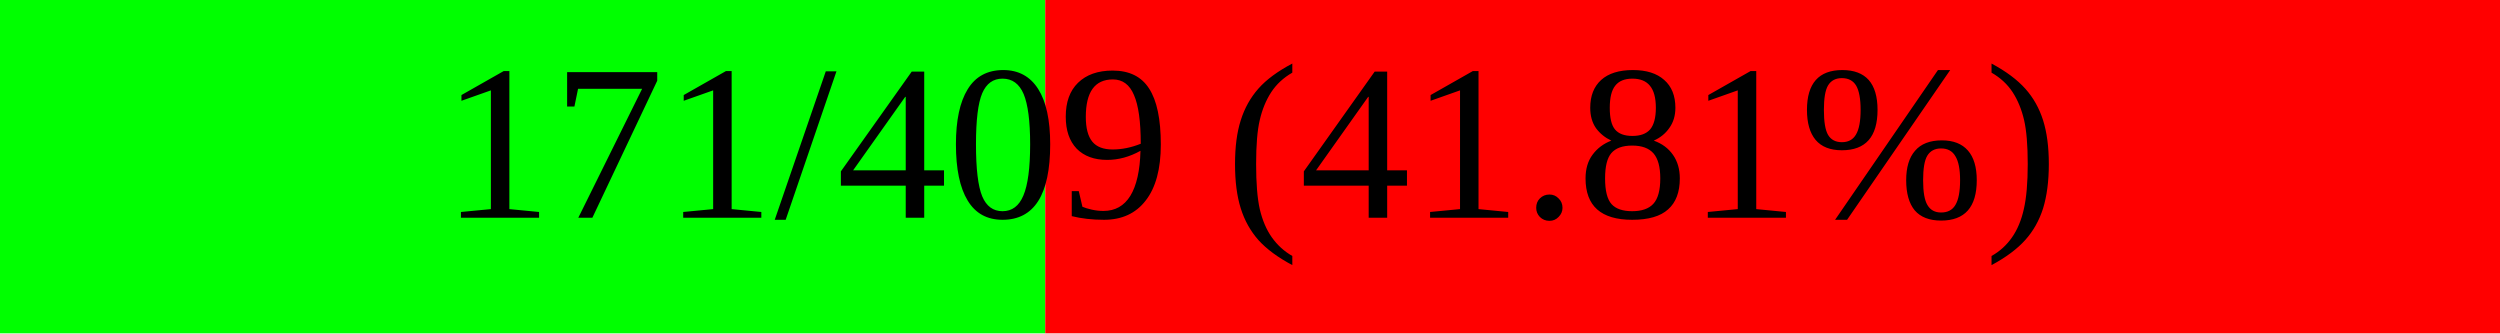
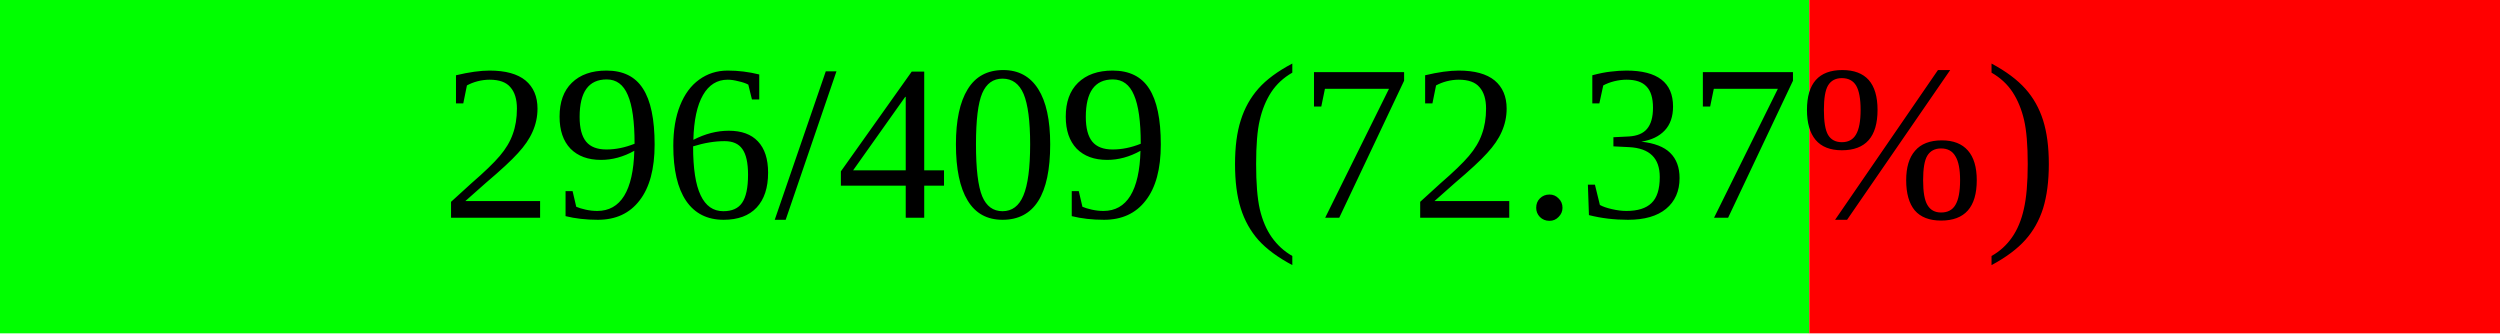
<svg xmlns="http://www.w3.org/2000/svg" width="150" height="20" viewBox="0 0 150 20" version="1.1" preserveAspectRatio="none" style="background-color: #000000">
-   <rect x="0" y="0" width="62.714" height="20" fill="#00ff00" />
-   <rect x="62.714" y="0" width="87.286" height="20" fill="#ff0000" />
-   <text x="75.0" y="10.0" text-anchor="middle" dominant-baseline="middle" font-size="13.333" fill="#000000">171/409 (41.81%)</text>
+   <rect x="0" y="0" width="108.557" height="20" fill="#00ff00" />
+   <rect x="108.557" y="0" width="41.443" height="20" fill="#ff0000" />
+   <text x="75.0" y="10.0" text-anchor="middle" dominant-baseline="middle" font-size="13.333" fill="#000000">296/409 (72.37%)</text>
</svg>
